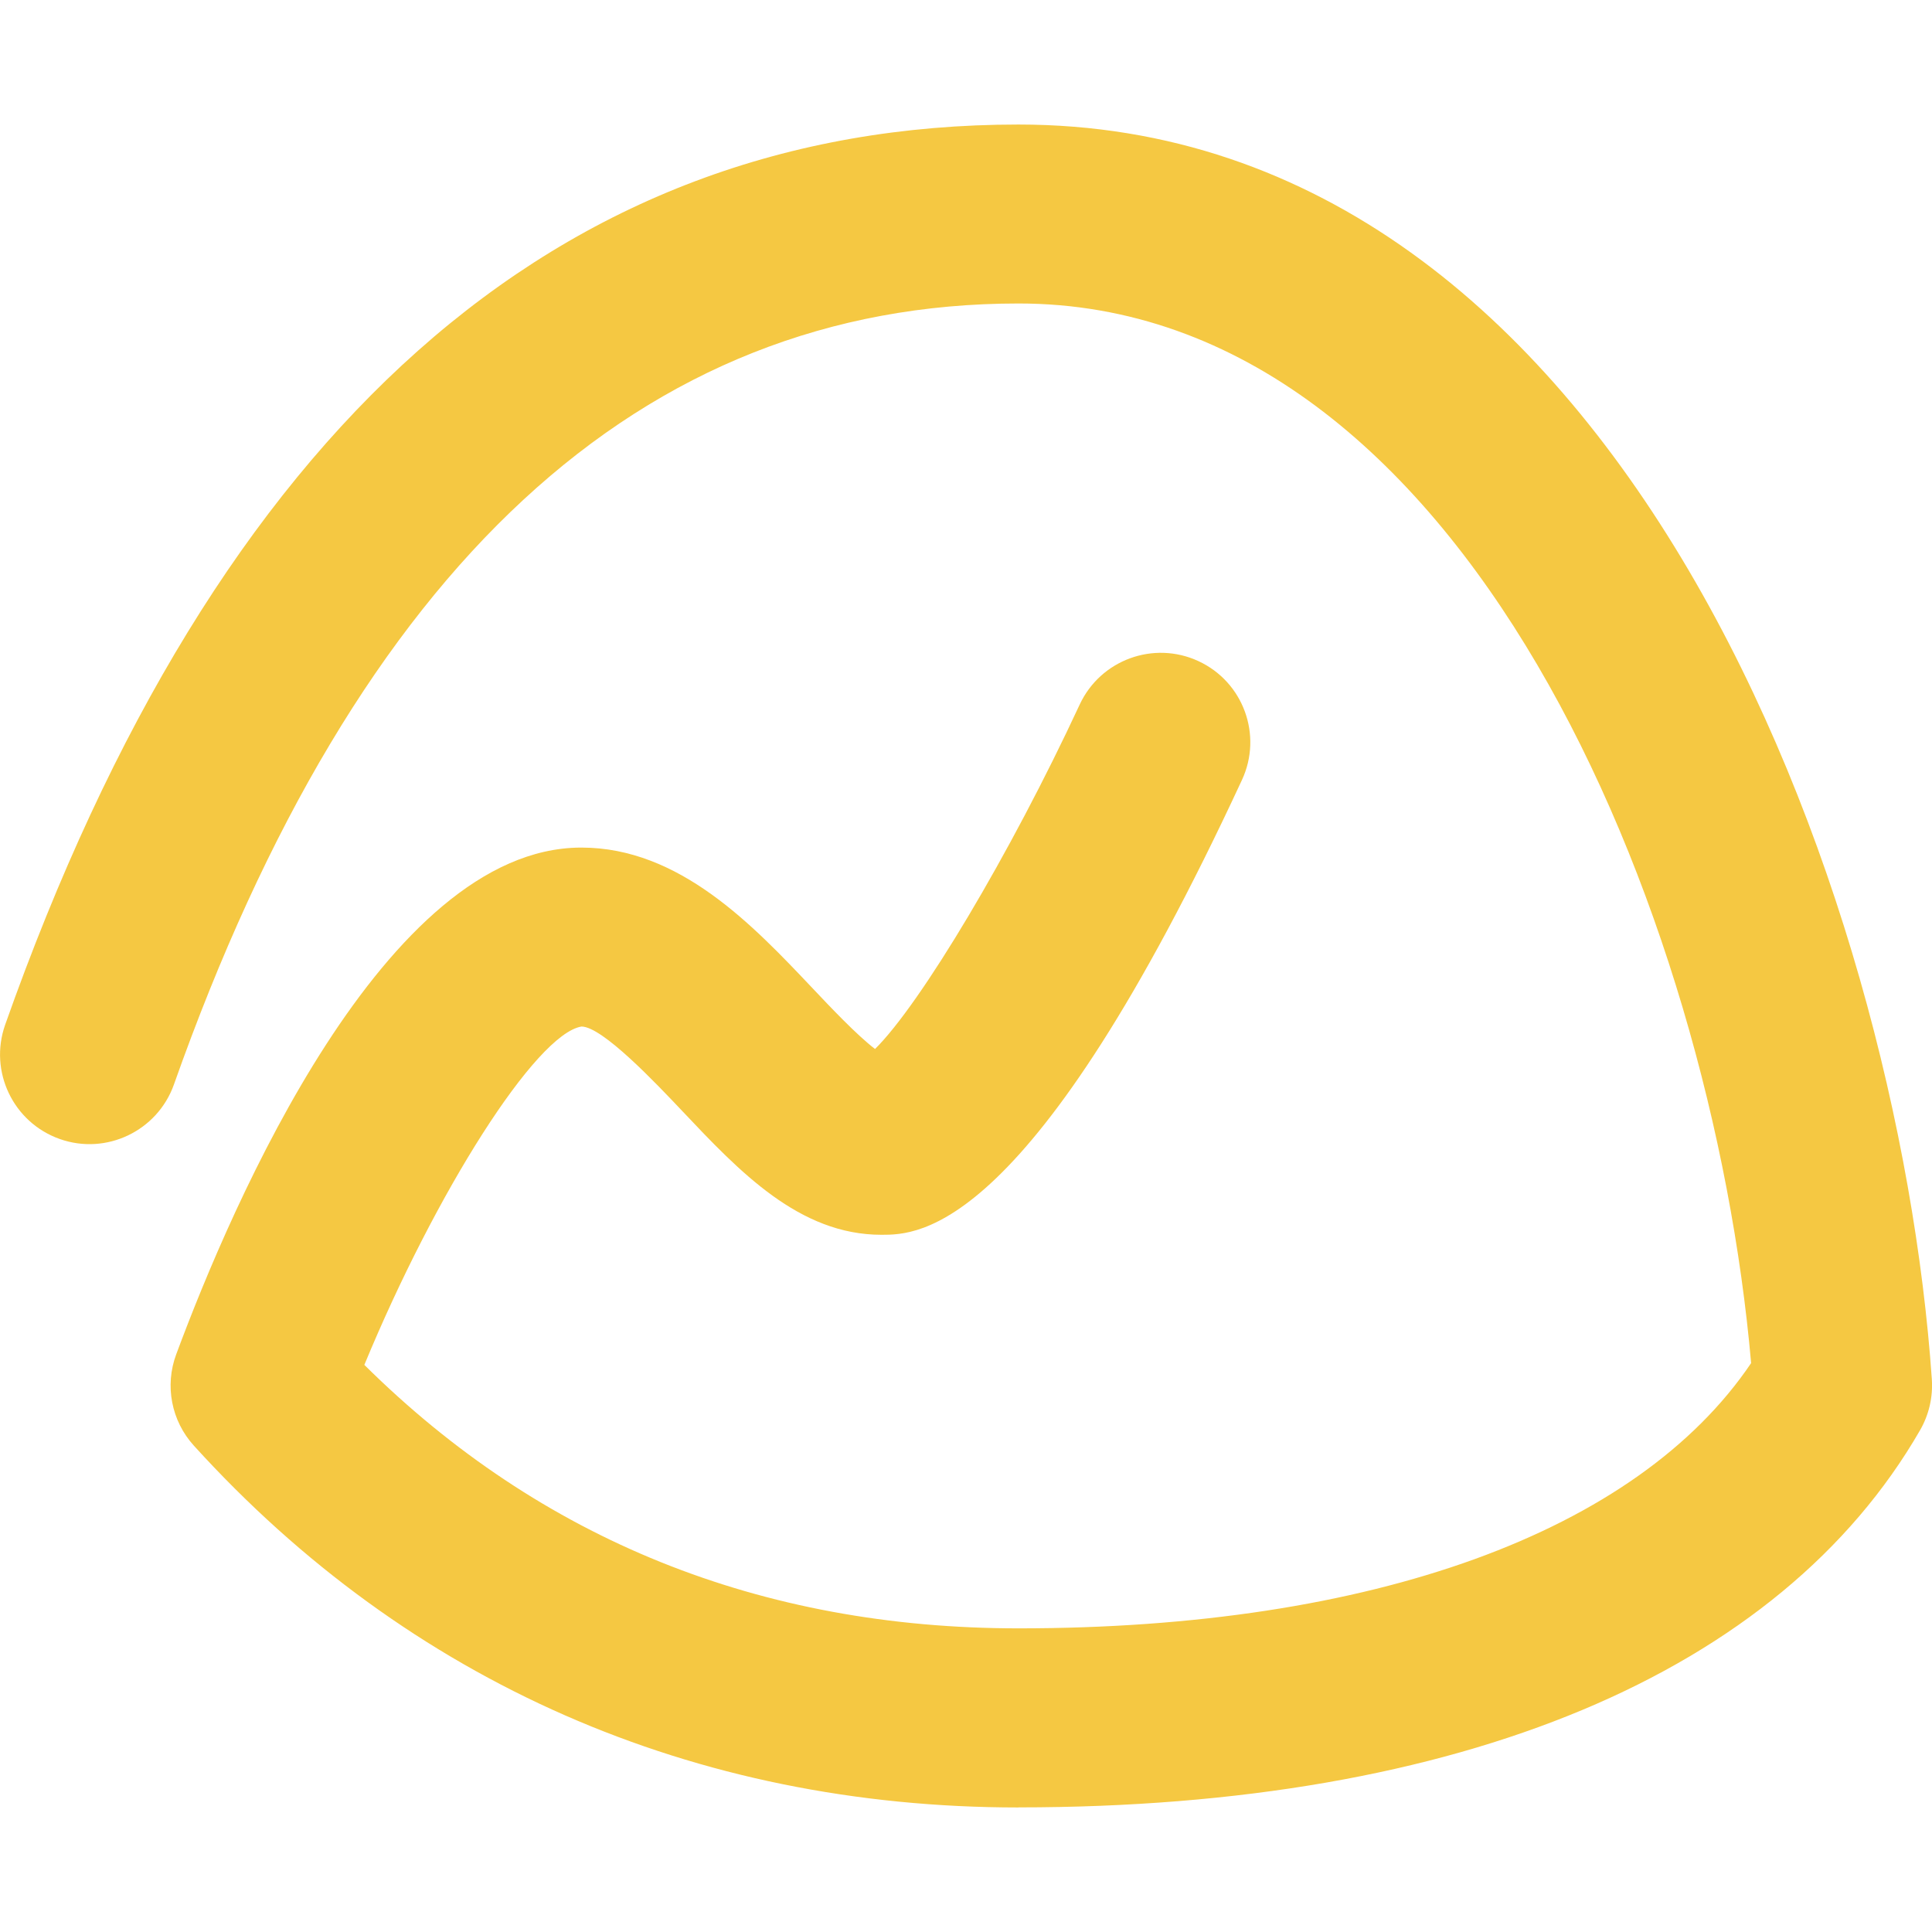
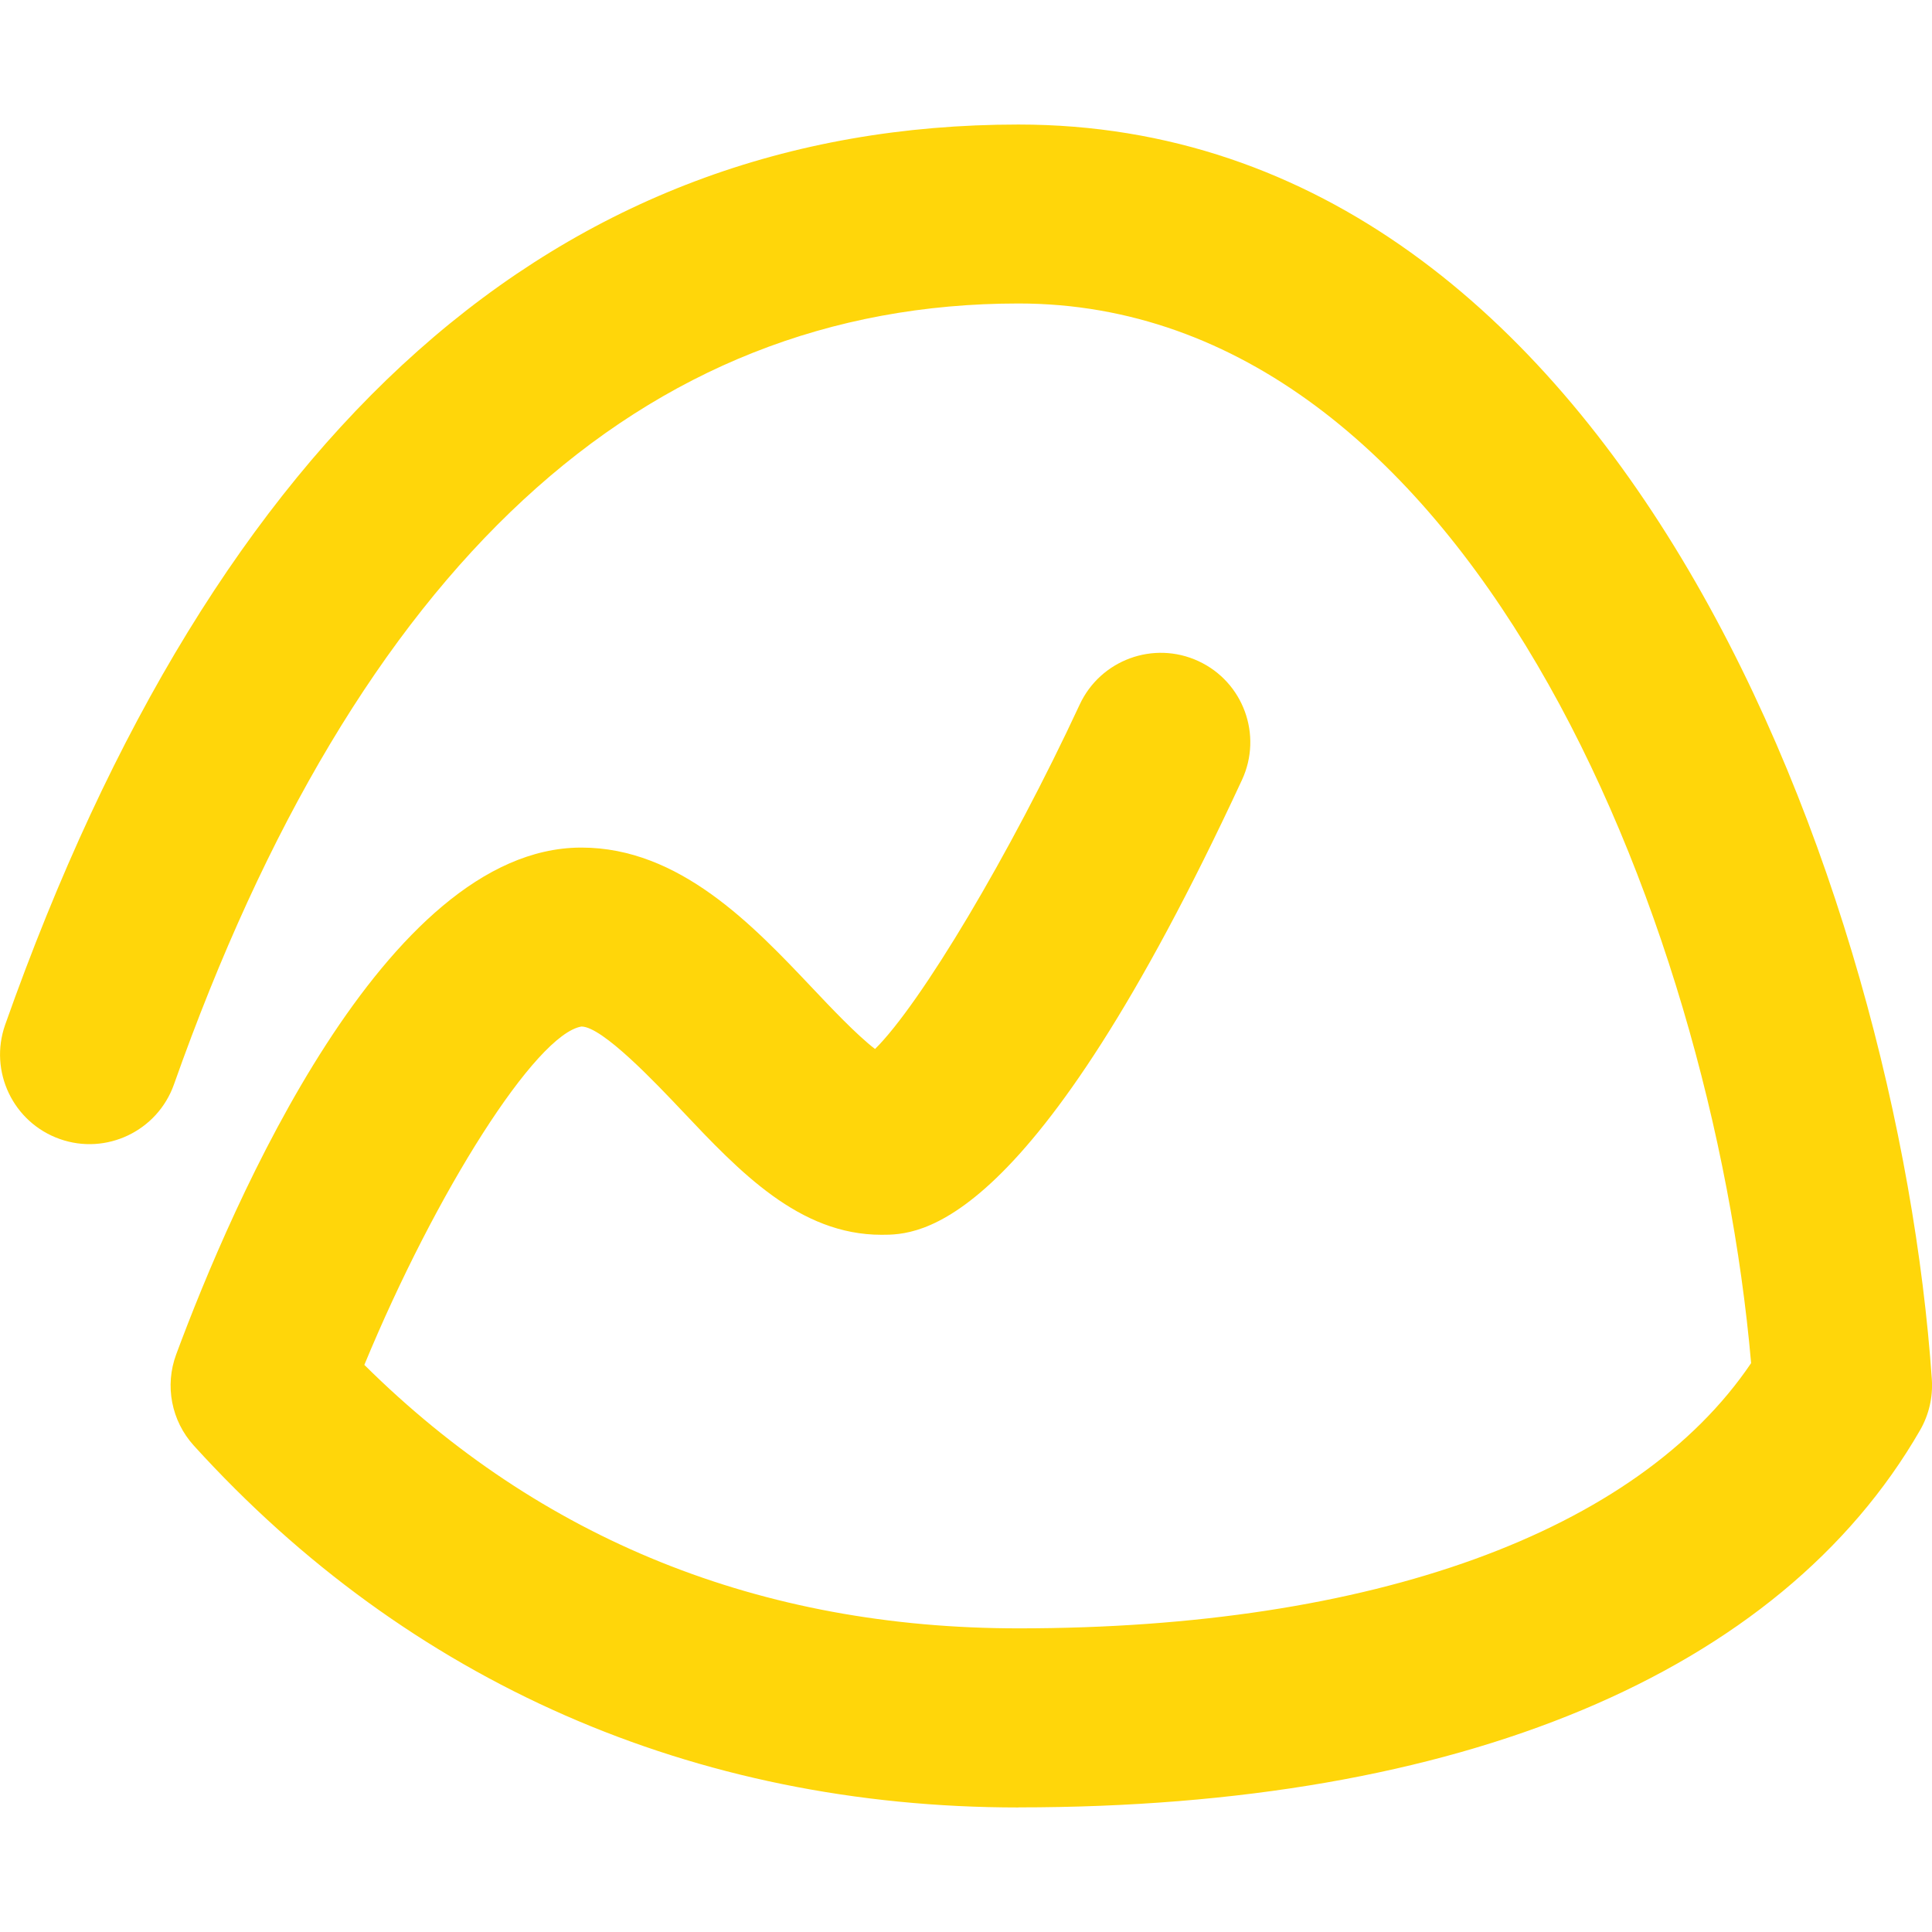
<svg xmlns="http://www.w3.org/2000/svg" viewBox="0 0 24 24" role="img" aria-label="Basecamp">
-   <path fill="#F5C842" d="M12.652 22.453c-4.033 0-7.575-1.554-10.244-4.495a1.11 1.11 0 0 1-.219-1.134c.701-1.888 2.594-6.281 5.021-6.295h.013c1.219 0 2.131.966 2.865 1.741.219.232.555.588.782.761.566-.559 1.677-2.416 2.542-4.278.259-.557.92-.798 1.476-.54.557.258.799.919.54 1.476-2.622 5.65-4.019 5.65-4.478 5.65-1.022 0-1.763-.784-2.479-1.542-.321-.339-.988-1.045-1.248-1.045h-0c-.567.095-1.808 2.053-2.697 4.203 2.192 2.172 4.923 3.273 8.127 3.273 4.396 0 7.683-1.196 9.1-3.295-.489-5.585-3.564-13.163-9.1-13.163-4.686 0-8.215 3.264-10.492 9.701-.205.579-.842.883-1.419.678-.579-.205-.882-.84-.678-1.419 2.624-7.421 6.859-11.183 12.588-11.183 7.483 0 10.93 9.561 11.346 15.588a1.115 1.115 0 0 1-.146.631c-1.741 3.022-5.718 4.686-11.2 4.686Z" />
+   <path fill="#FFD60A" d="M12.652 22.453c-4.033 0-7.575-1.554-10.244-4.495a1.11 1.11 0 0 1-.219-1.134c.701-1.888 2.594-6.281 5.021-6.295h.013c1.219 0 2.131.966 2.865 1.741.219.232.555.588.782.761.566-.559 1.677-2.416 2.542-4.278.259-.557.92-.798 1.476-.54.557.258.799.919.54 1.476-2.622 5.65-4.019 5.65-4.478 5.65-1.022 0-1.763-.784-2.479-1.542-.321-.339-.988-1.045-1.248-1.045h-0c-.567.095-1.808 2.053-2.697 4.203 2.192 2.172 4.923 3.273 8.127 3.273 4.396 0 7.683-1.196 9.1-3.295-.489-5.585-3.564-13.163-9.1-13.163-4.686 0-8.215 3.264-10.492 9.701-.205.579-.842.883-1.419.678-.579-.205-.882-.84-.678-1.419 2.624-7.421 6.859-11.183 12.588-11.183 7.483 0 10.93 9.561 11.346 15.588a1.115 1.115 0 0 1-.146.631c-1.741 3.022-5.718 4.686-11.2 4.686Z" />
</svg>
